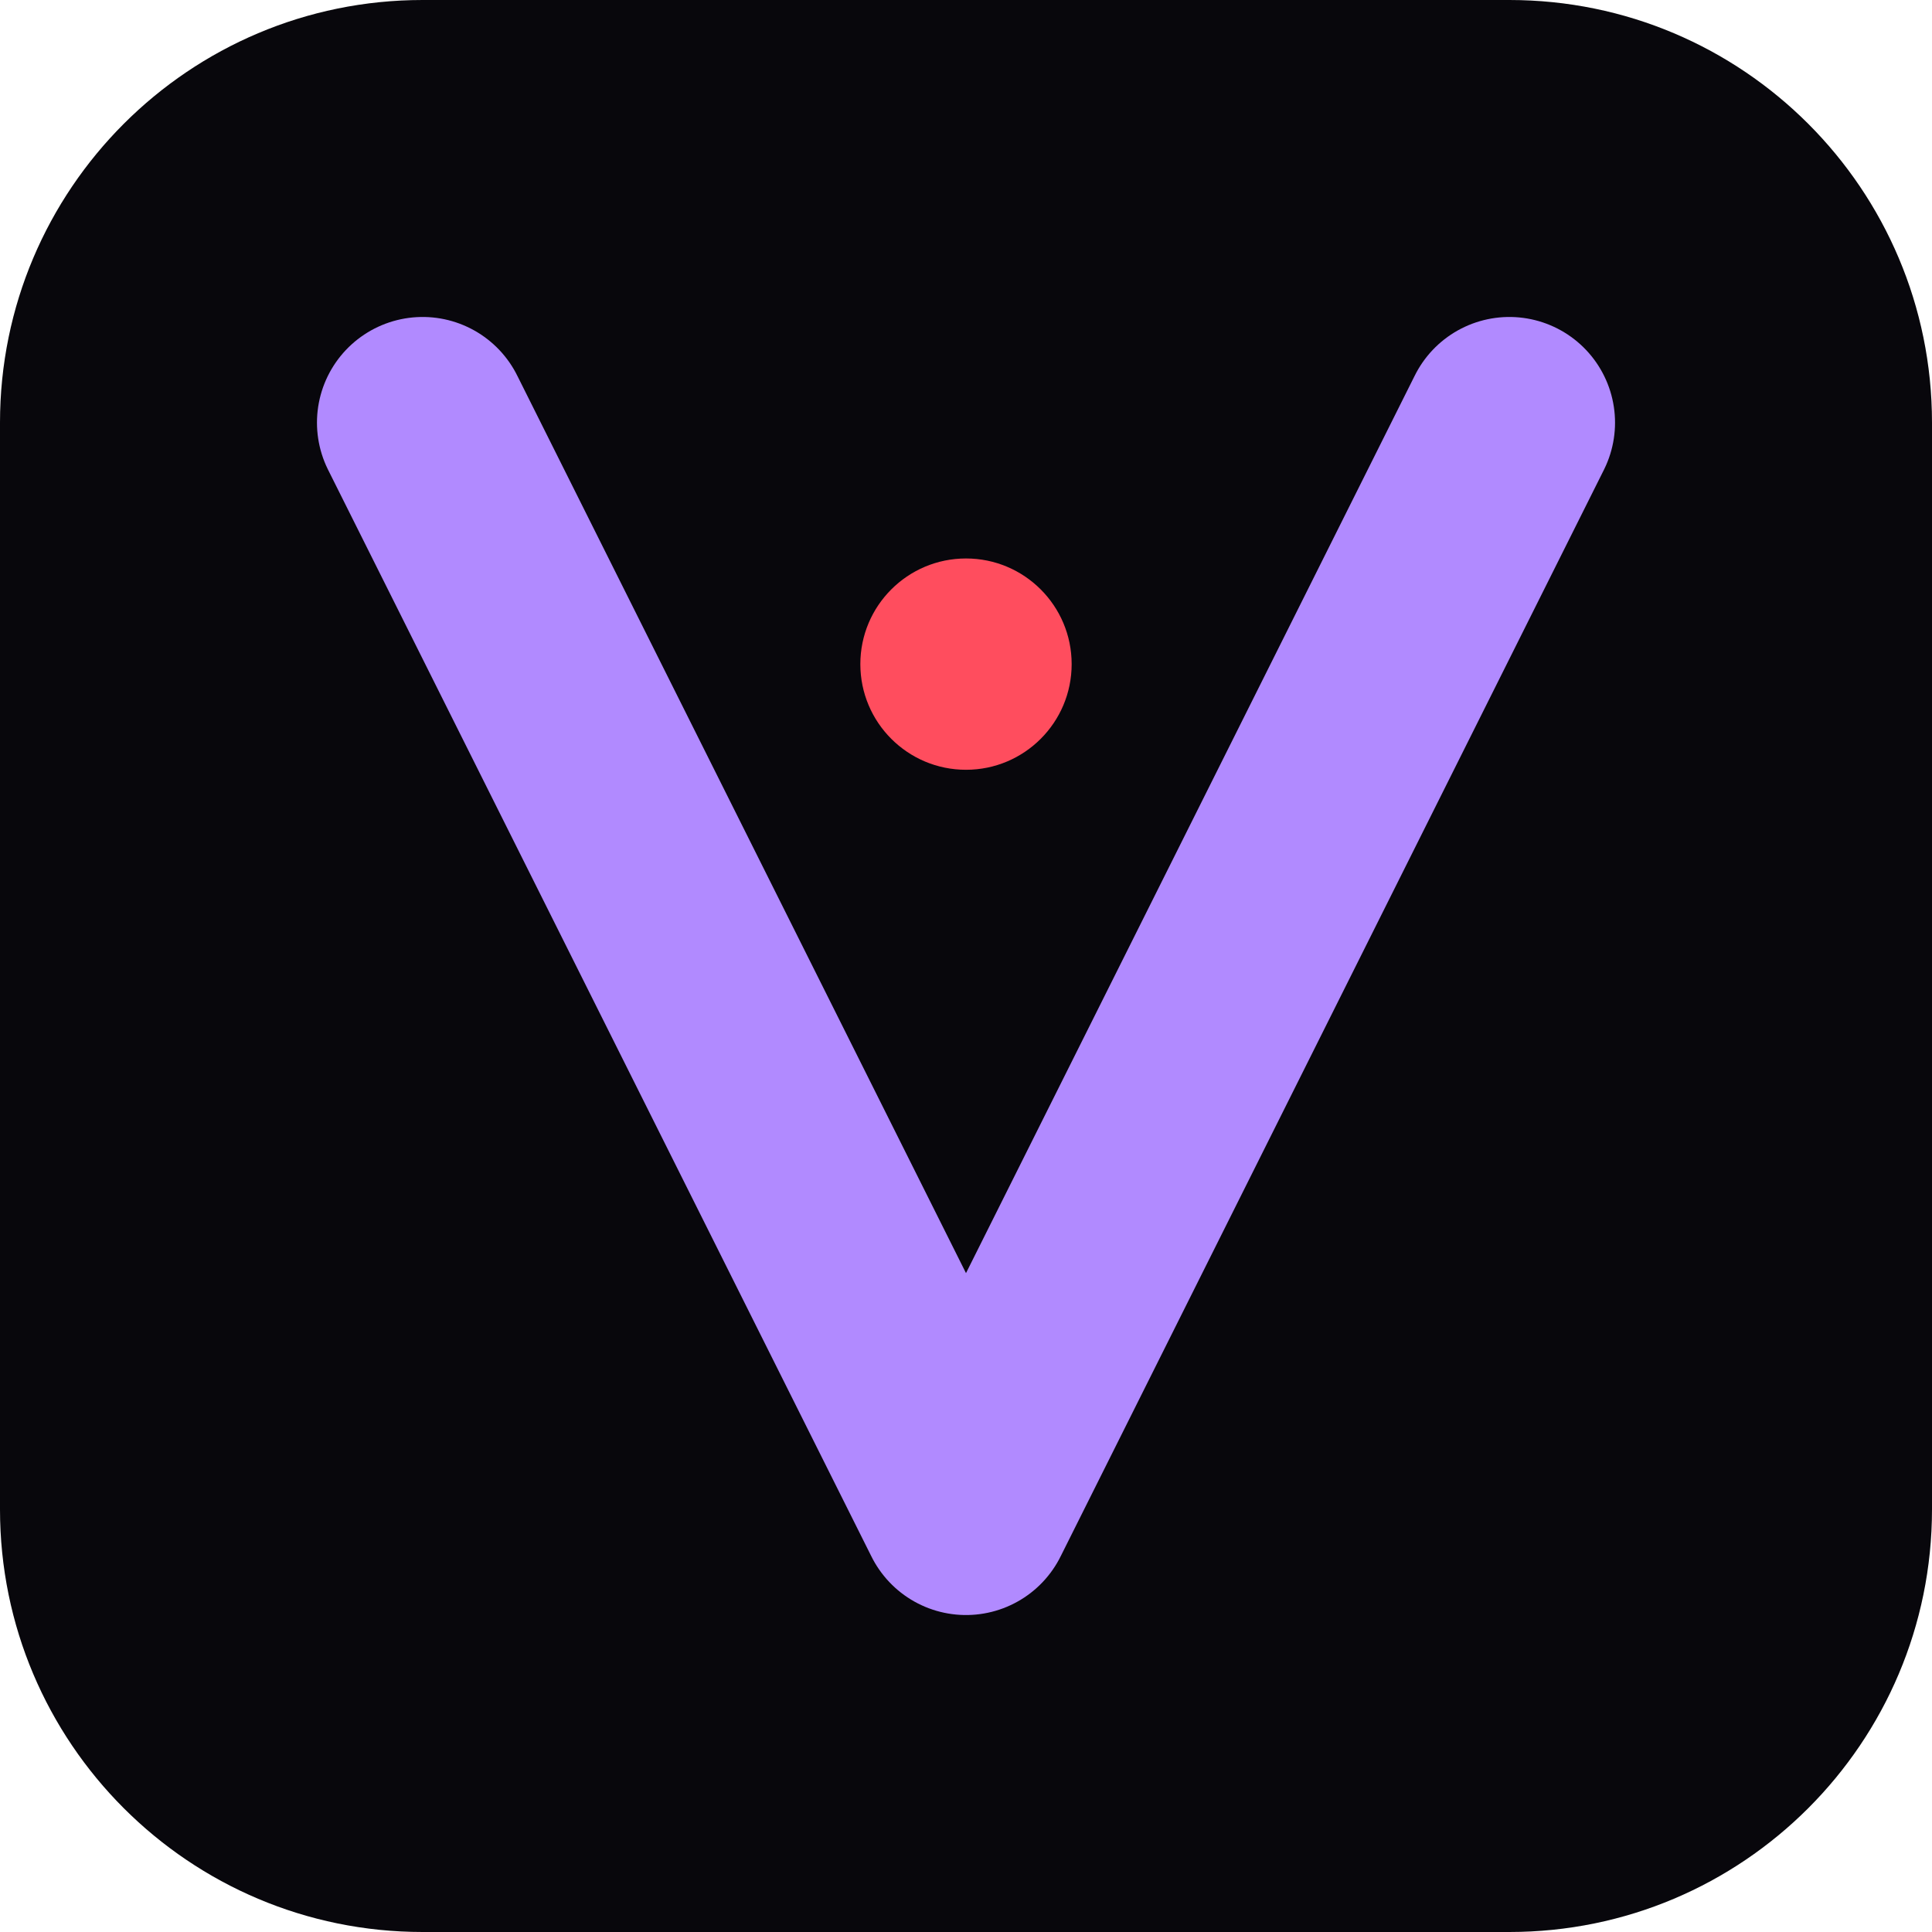
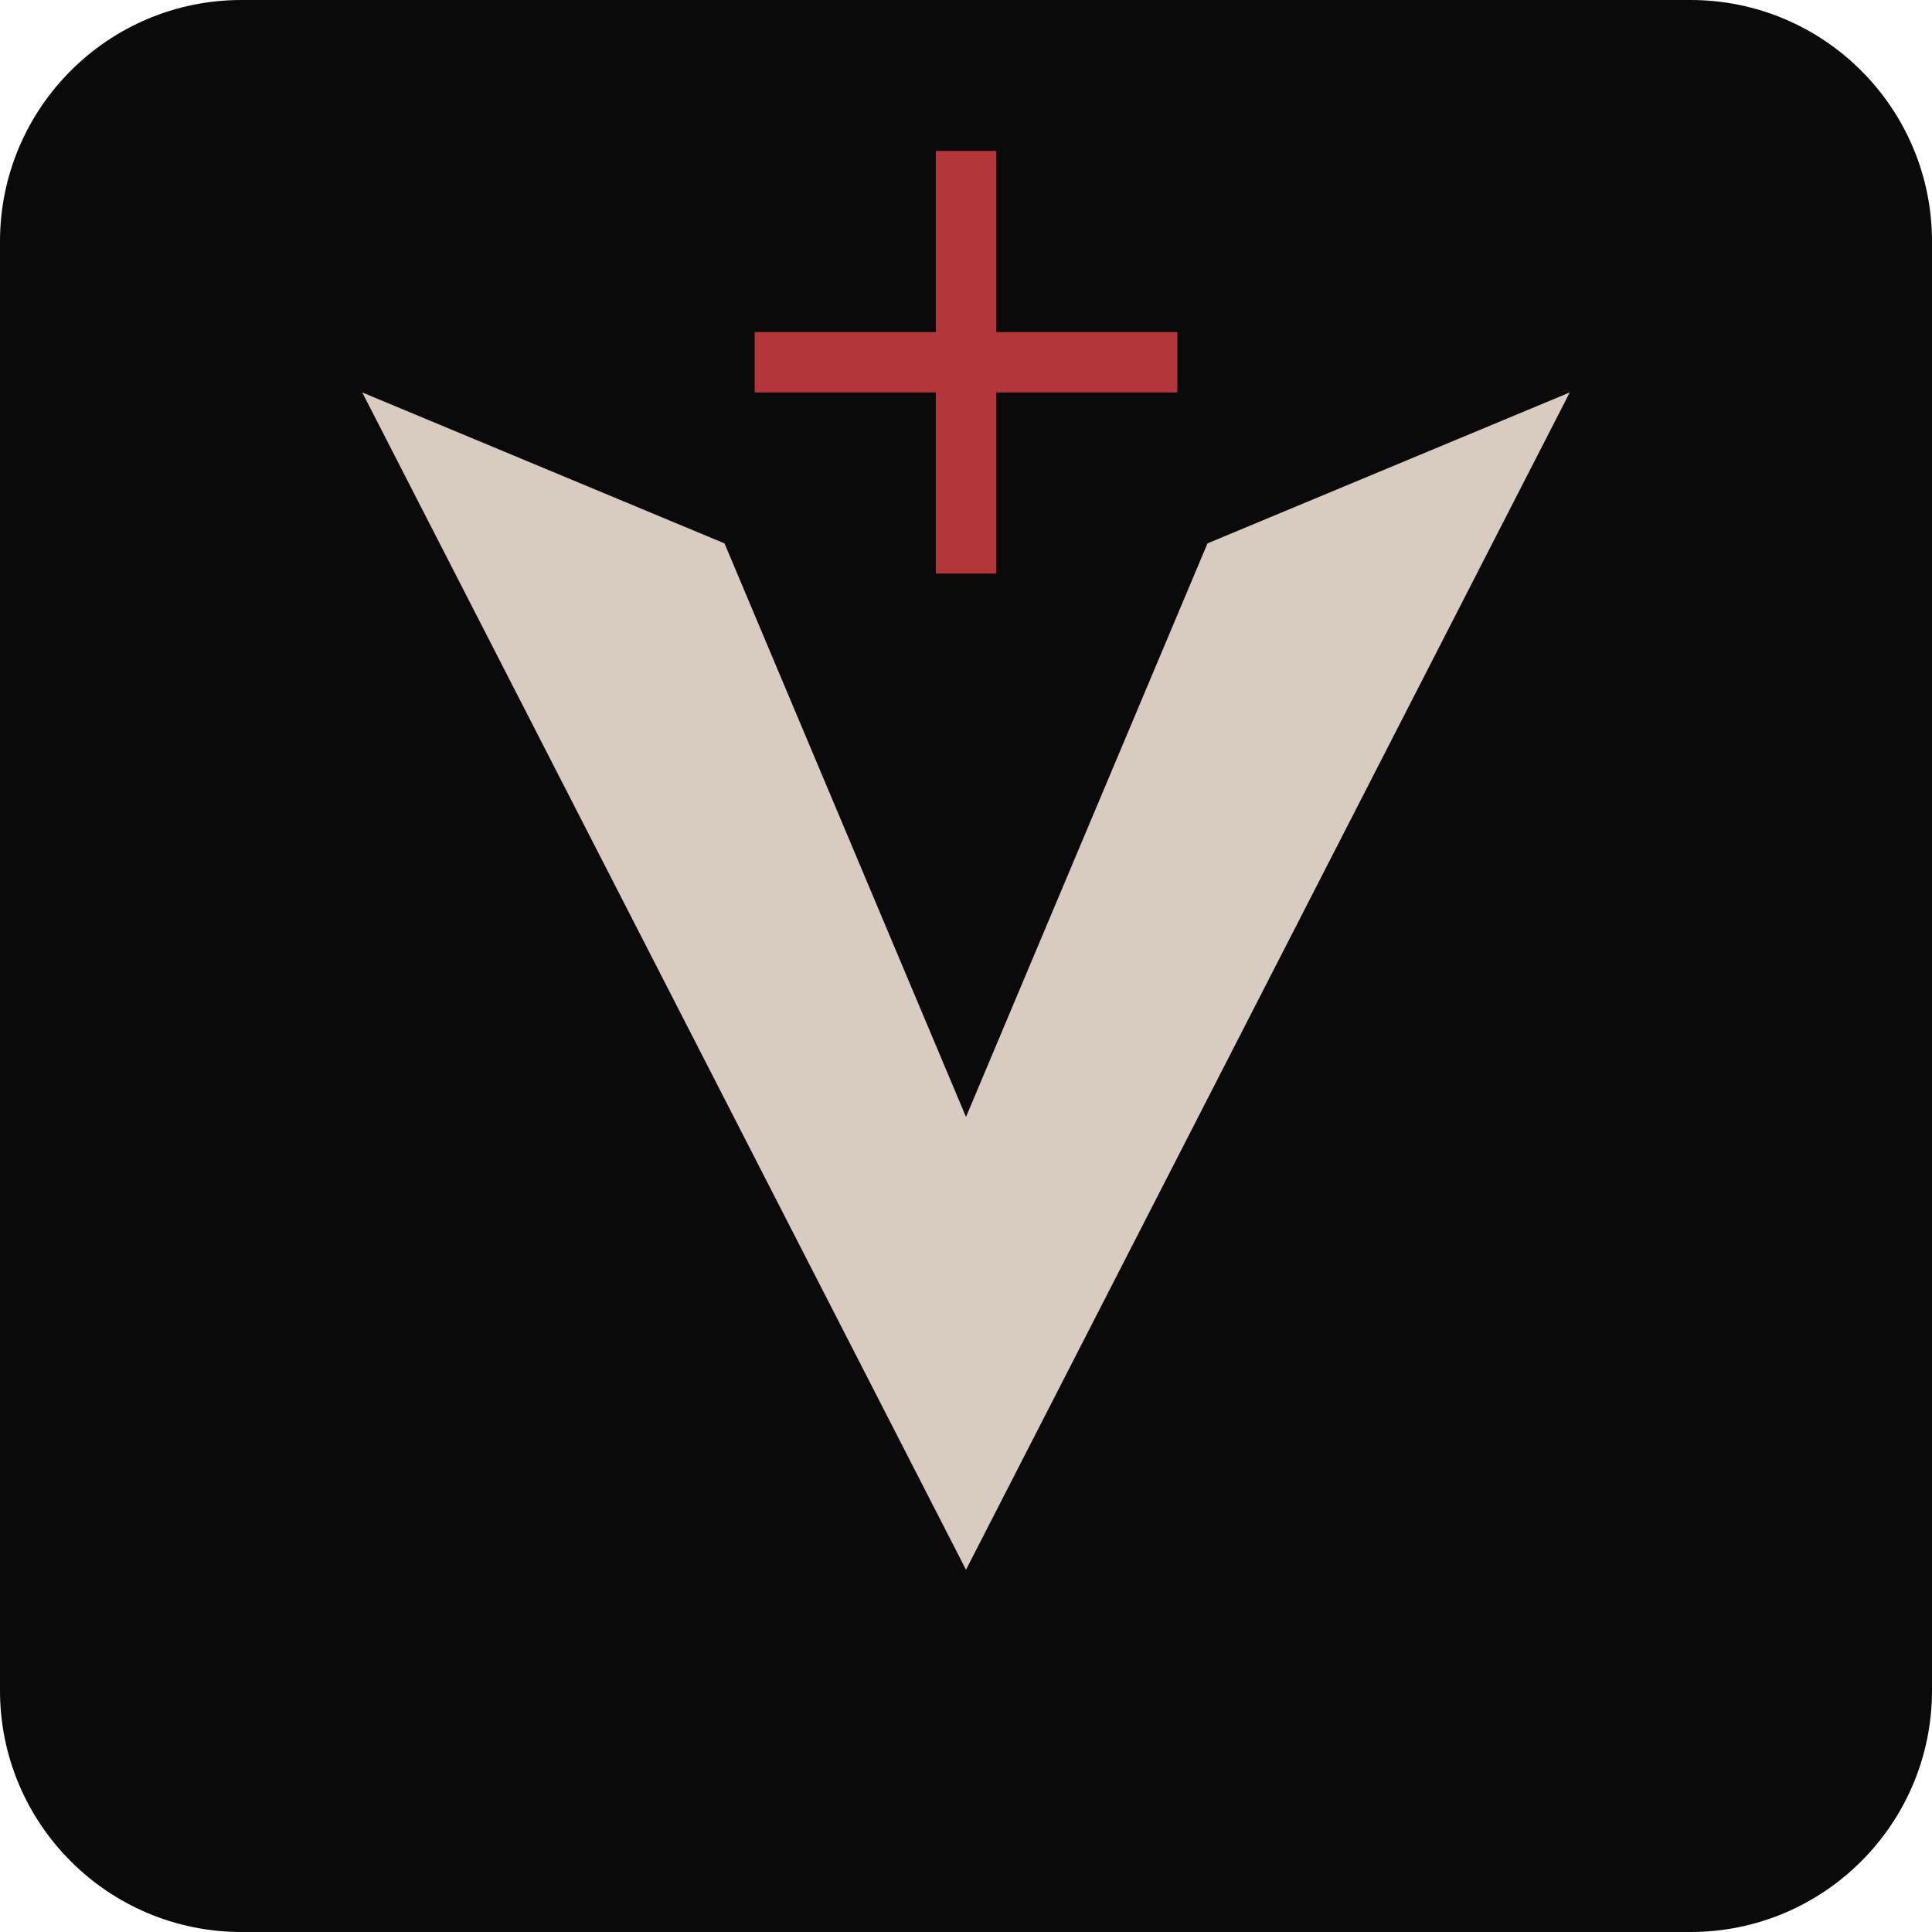
<svg xmlns="http://www.w3.org/2000/svg" viewBox="0 0 64 64">
-   <rect width="64" height="64" rx="14" fill="#08070c" />
-   <path d="M14 14 L32 50 L50 14" fill="none" stroke="#b18aff" stroke-width="7" stroke-linecap="round" stroke-linejoin="round" />
-   <circle cx="32" cy="22" r="3.5" fill="#ff4d5e" />
+   <rect width="64" height="64" rx="8" fill="#0b0a0a" />
+   <path d="m12 13 20 39 20-39-12 5-8 19-8-19Z" fill="#d8cbc0" />
+   <path d="M32 5v14M25 12h14" stroke="#b3363b" stroke-width="2" />
</svg>
